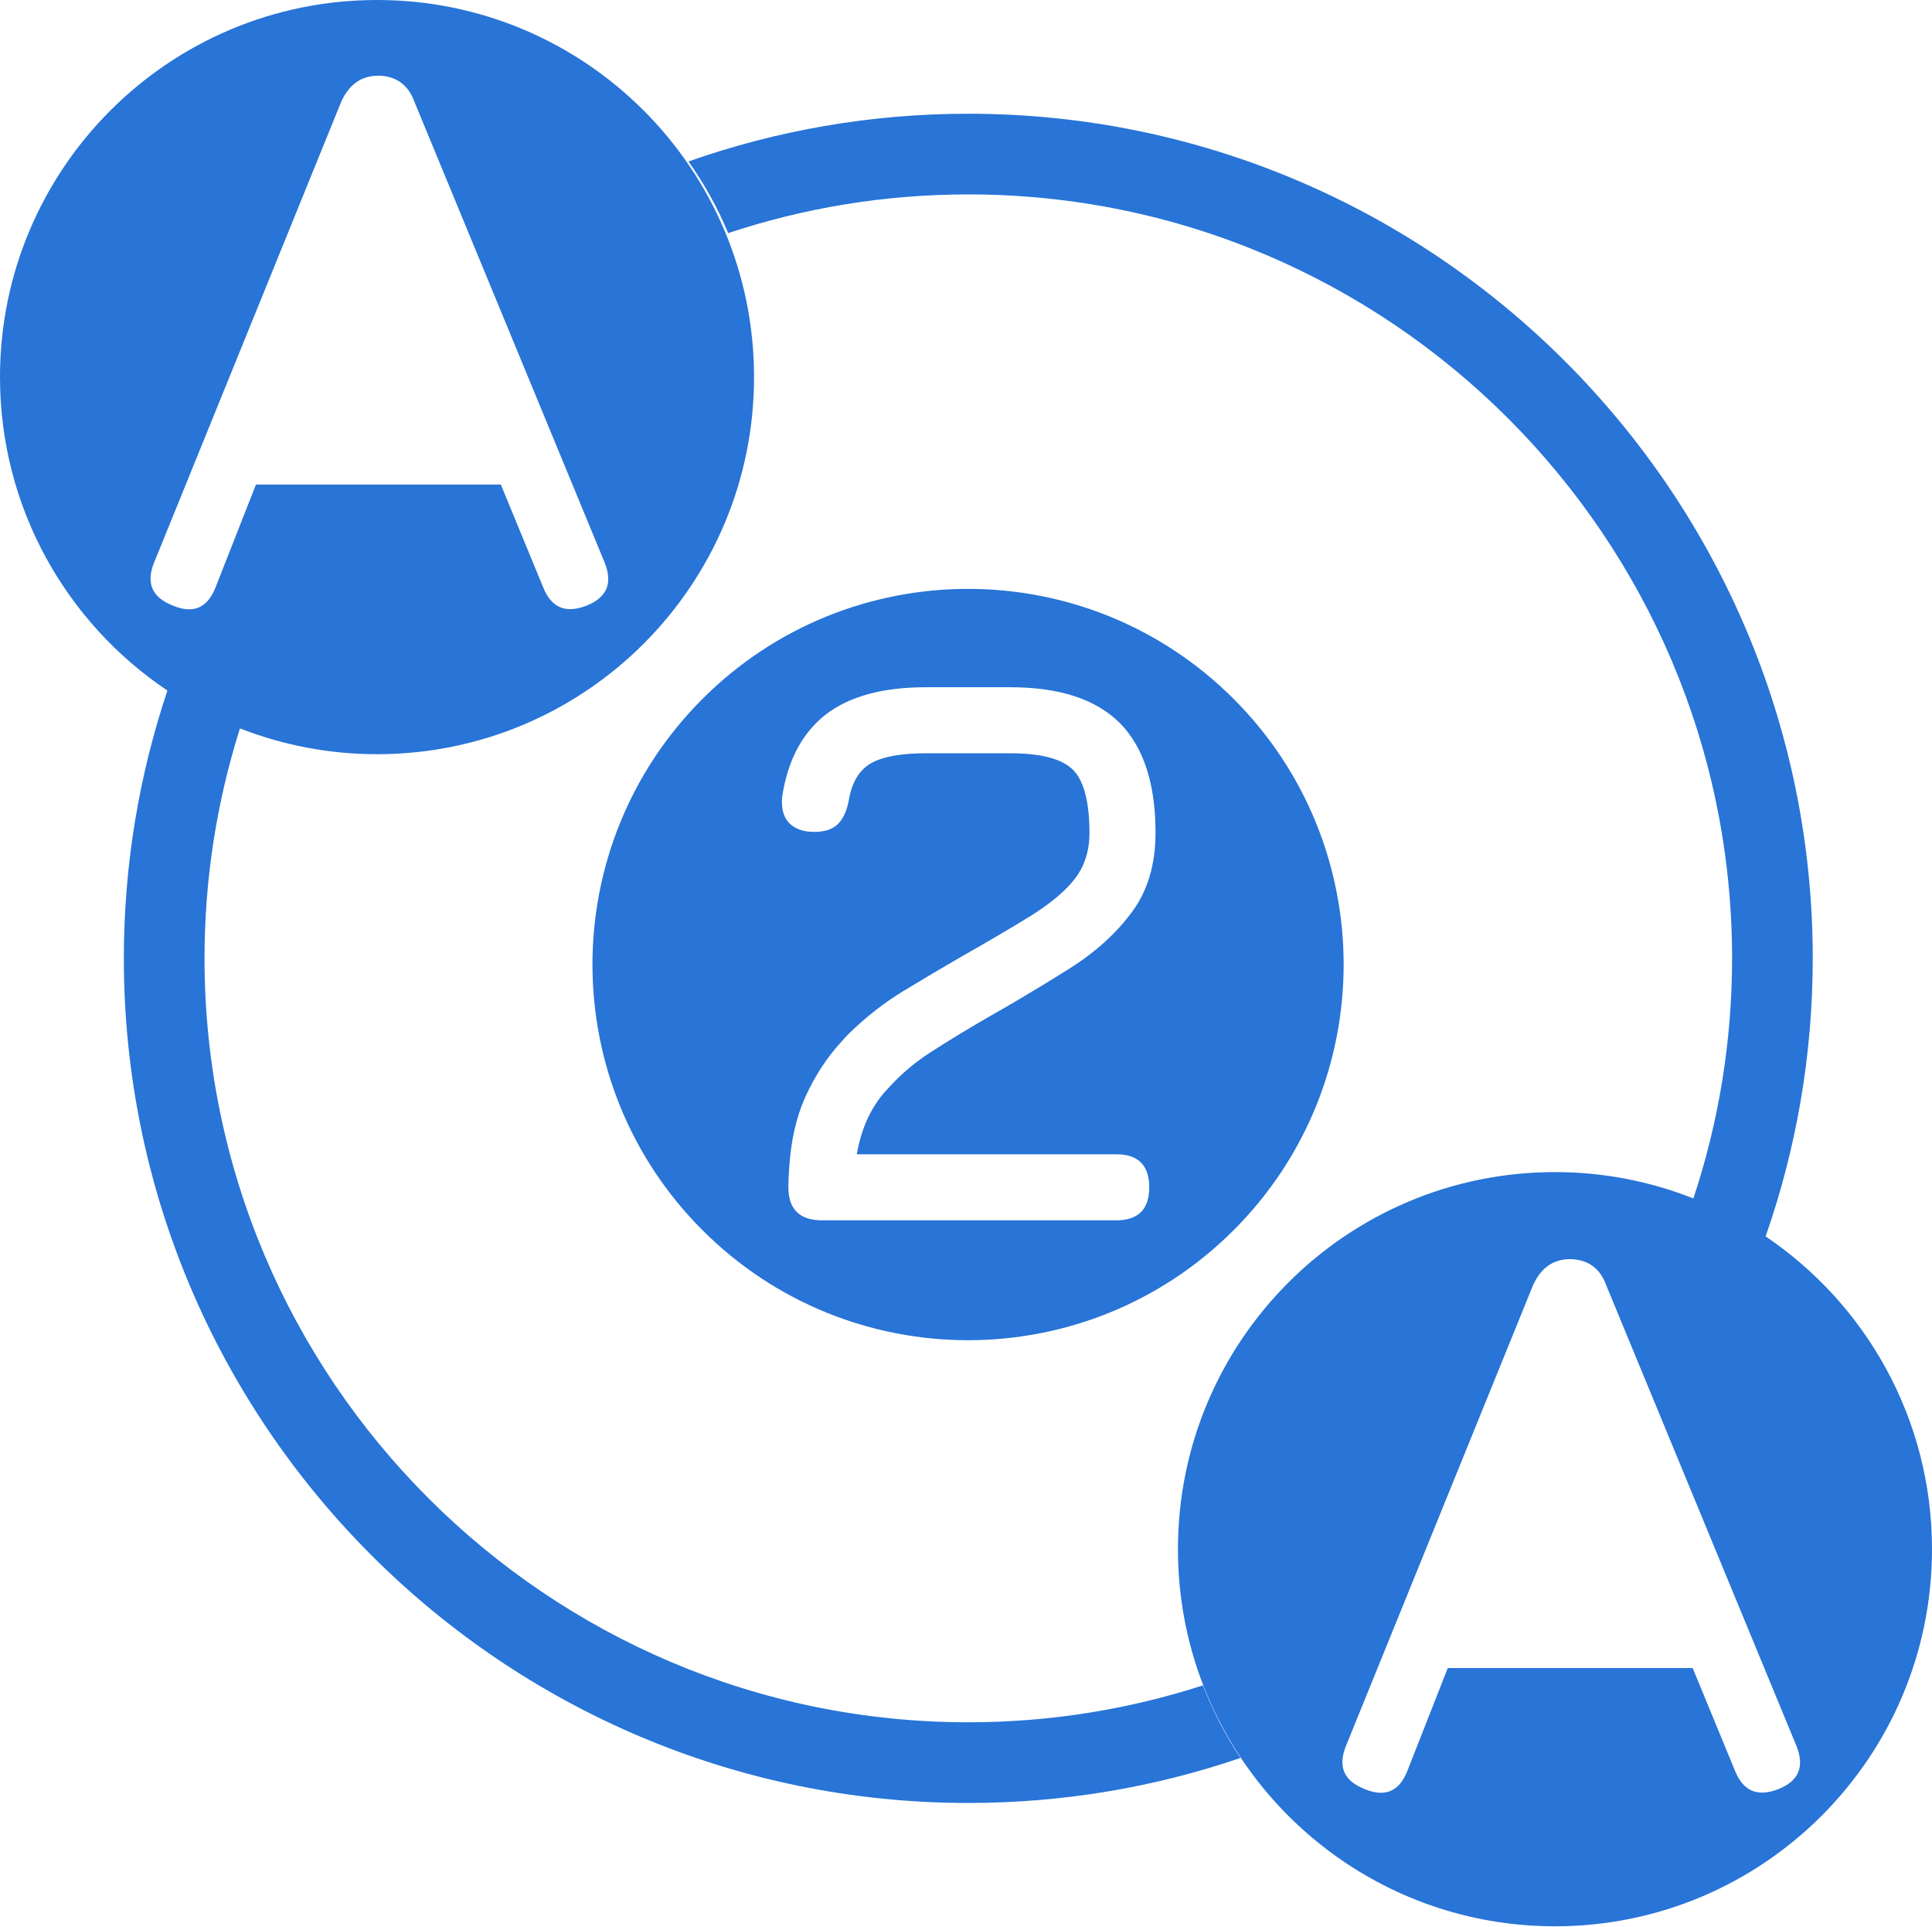
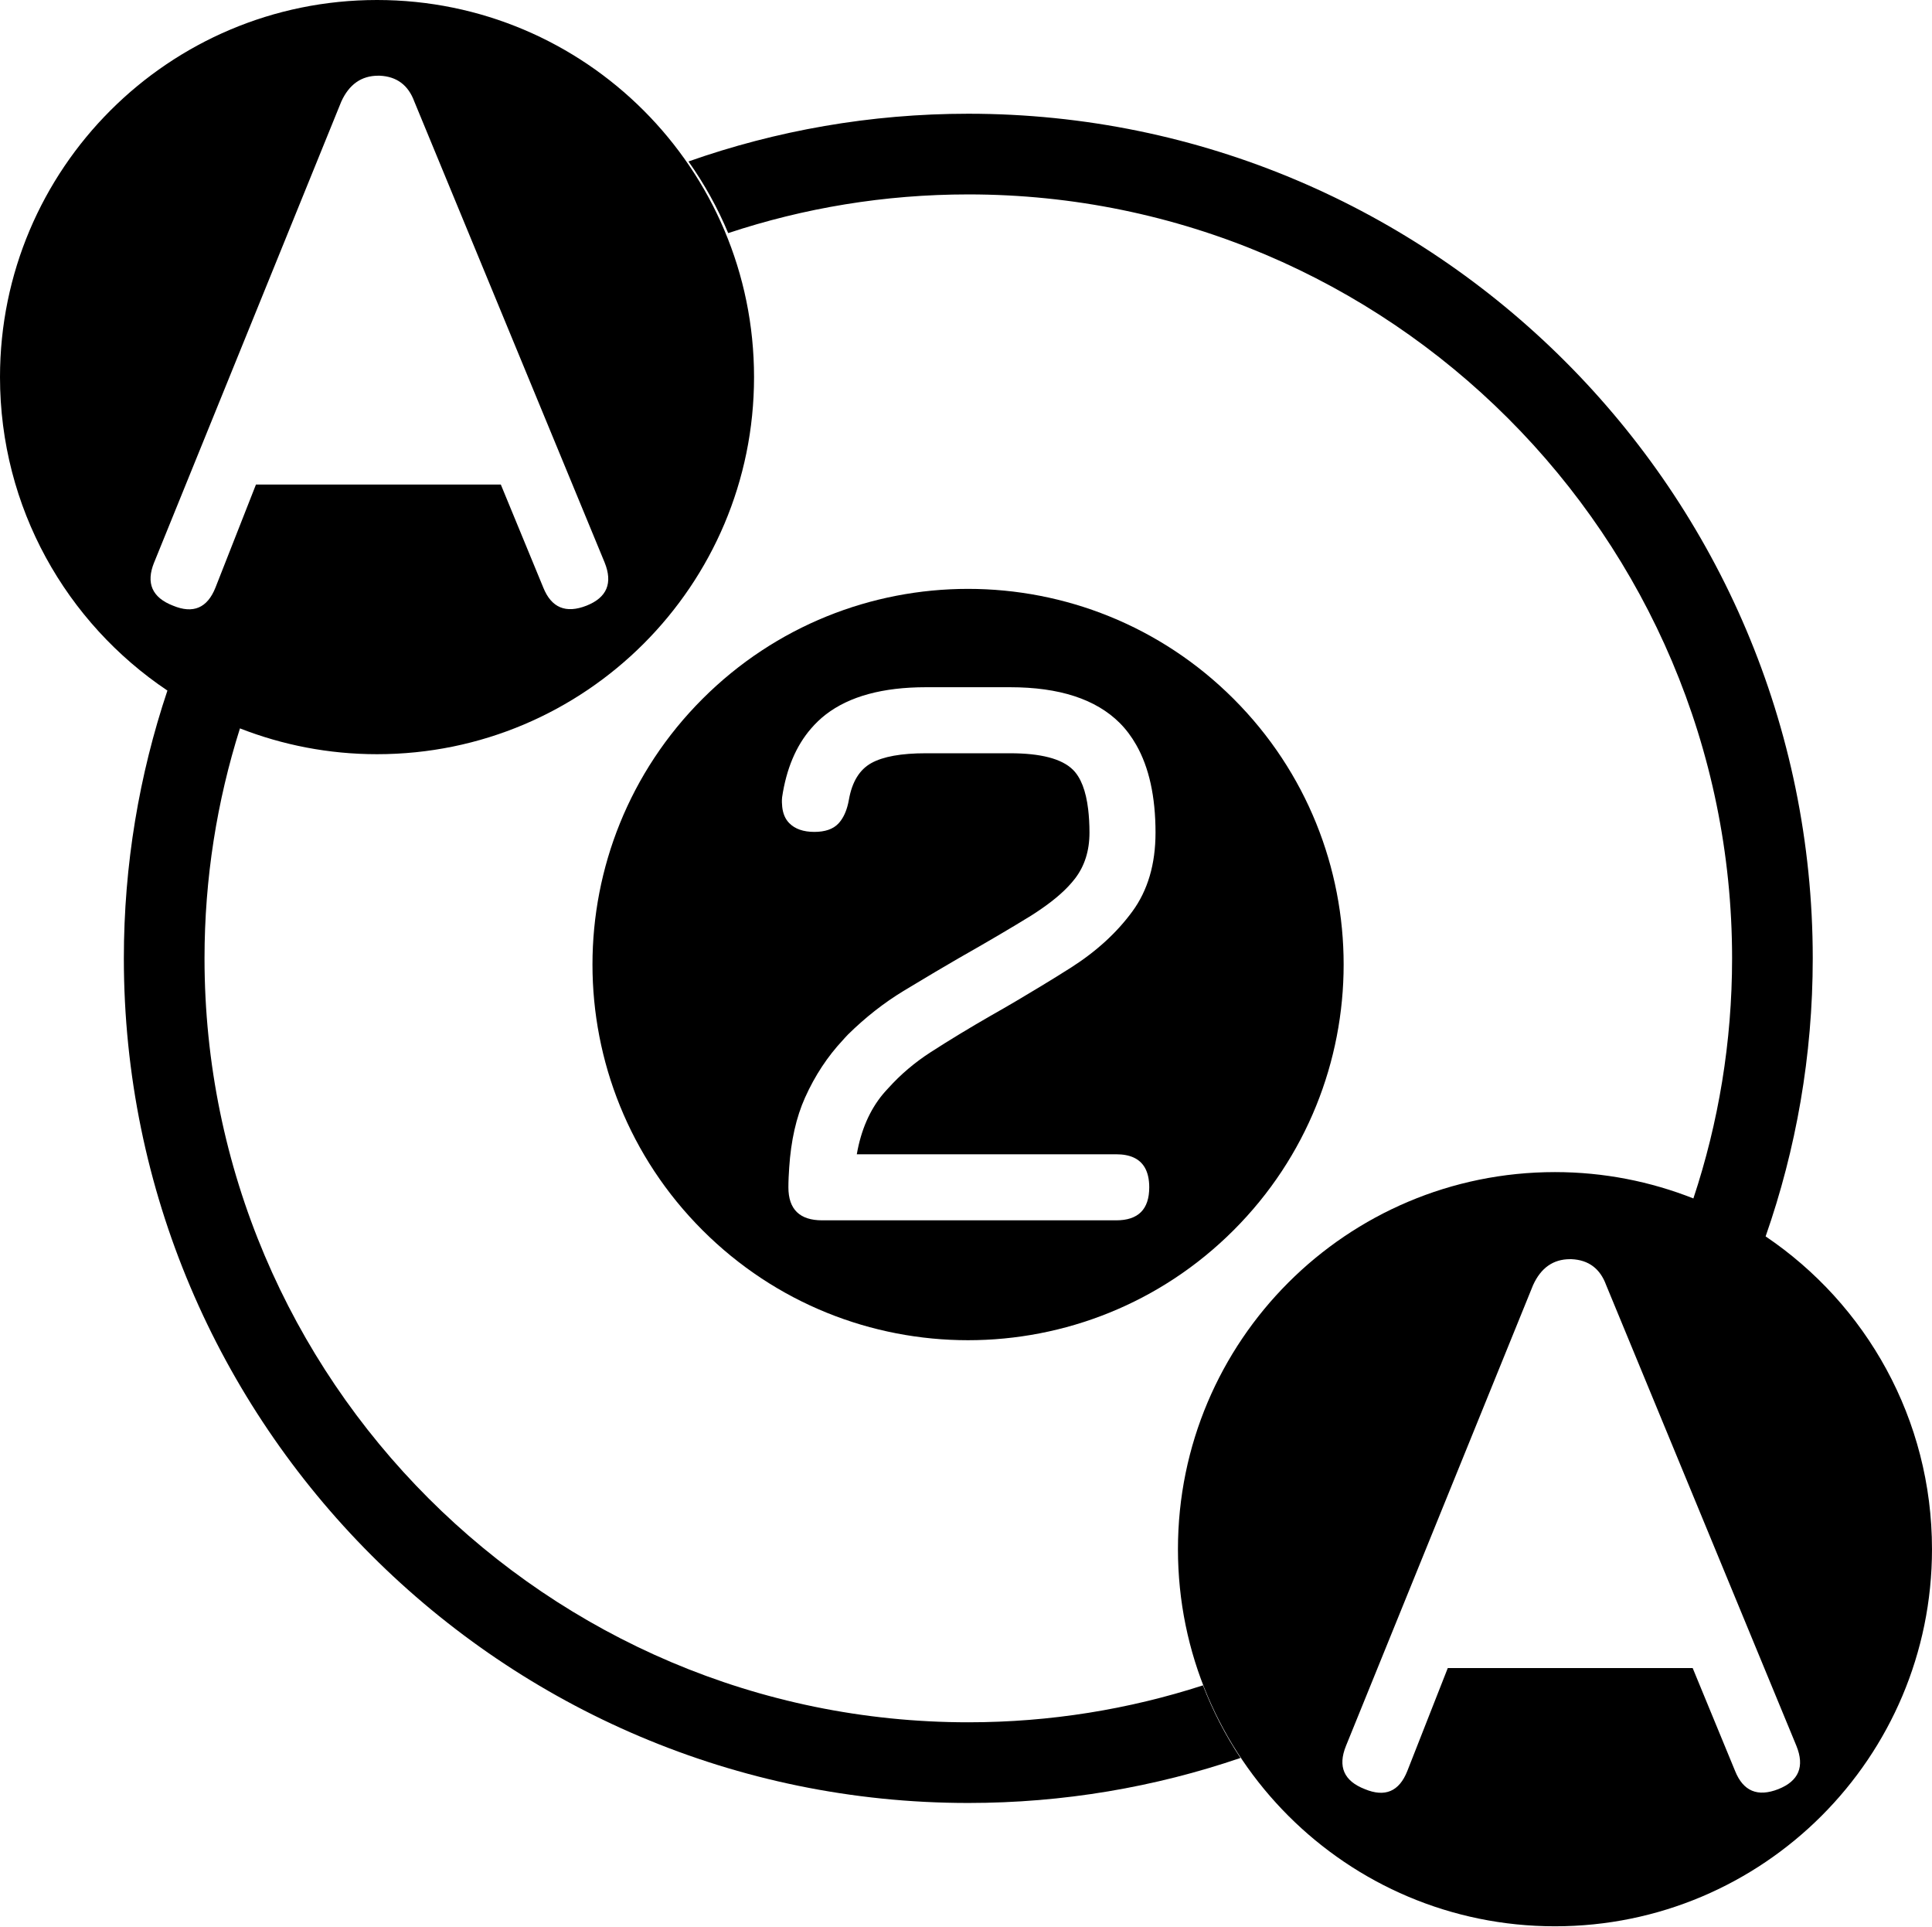
<svg xmlns="http://www.w3.org/2000/svg" viewBox="0 0 199.067 198.437">
-   <path d="M181.924,127.367c3.138-8.975,4.856-18.61,4.856-28.642,0-47.977-39.032-87.009-87.009-87.009-10.102,0-19.804,1.737-28.832,4.916,1.652,2.336,3.018,4.812,4.092,7.382,7.783-2.584,16.1-3.987,24.74-3.987,43.394,0,78.698,35.304,78.698,78.698,0,8.637-1.405,16.95-3.988,24.732-4.417-1.745-9.225-2.714-14.262-2.714-21.455,0-38.847,17.393-38.847,38.847s17.393,38.847,38.847,38.847,38.847-17.393,38.847-38.847c0-13.416-6.801-25.243-17.143-32.223ZM183.236,184.307c-2.133.836-3.619.216-4.455-1.863l-1.936-4.697-2.438-5.914h-25.232l-2.325,5.914-1.846,4.697c-.837,2.106-2.296,2.727-4.375,1.863-2.16-.836-2.808-2.322-1.944-4.455l.855-2.105,4.991-12.29,13.431-33.07c.81-1.782,2.079-2.673,3.807-2.673h.162c1.755.081,2.942.972,3.564,2.673l18.493,44.78.24.58.869,2.105c.864,2.133.243,3.619-1.863,4.455Z" style="fill: #2874d7;" />
-   <path d="M99.771,177.422c-43.394,0-78.698-35.304-78.698-78.698,0-8.252,1.285-16.208,3.651-23.689,4.379,1.71,9.139,2.659,14.123,2.659,21.455,0,38.847-17.393,38.847-38.847S60.302,0,38.847,0,0,17.393,0,38.847c0,13.462,6.849,25.321,17.25,32.292-2.907,8.673-4.489,17.947-4.489,27.585,0,47.977,39.032,87.009,87.009,87.009,9.809,0,19.243-1.633,28.047-4.639-1.581-2.372-2.866-4.882-3.868-7.477-7.622,2.466-15.747,3.805-24.179,3.805ZM15.884,57.938L35.162,10.472c.81-1.782,2.079-2.673,3.807-2.673h.162c1.755.081,2.942.972,3.564,2.673l18.319,44.36,1.111,2.691.171.414c.864,2.133.243,3.619-1.863,4.455-2.133.836-3.619.216-4.455-1.863l-1.239-3.006-3.135-7.605h-25.232l-2.989,7.605-1.182,3.006c-.837,2.106-2.296,2.727-4.375,1.863-2.16-.836-2.808-2.322-1.944-4.455Z" style="fill: #2874d7;" />
-   <path d="M72.381,126.727c15.113,15.113,39.616,15.113,54.729,0,15.113-15.113,15.113-39.616,0-54.729-15.113-15.113-39.616-15.113-54.729,0-15.113,15.113-15.113,39.616,0,54.729ZM85.081,73.609c2.43-1.876,5.873-2.815,10.328-2.815h8.666c5.076,0,8.842,1.229,11.3,3.685.657.657,1.219,1.415,1.701,2.26,1.318,2.313,1.985,5.321,1.985,9.039,0,3.241-.797,5.947-2.39,8.12-1.593,2.174-3.685,4.091-6.277,5.751-1.026.657-2.105,1.316-3.19,1.976-1.657,1.006-3.359,2.015-5.153,3.026-2.16,1.242-4.206,2.484-6.136,3.726-1.679,1.081-3.131,2.324-4.38,3.71-.187.208-.383.409-.56.624-1.364,1.648-2.262,3.713-2.693,6.197h26.73c1.428,0,2.405.452,2.934,1.352.311.529.468,1.211.468,2.05,0,2.269-1.134,3.402-3.402,3.402h-30.294c-2.322,0-3.484-1.134-3.484-3.402,0-.709.04-1.381.084-2.05.181-2.74.714-5.153,1.637-7.204,1.024-2.278,2.321-4.225,3.862-5.879.185-.199.359-.411.552-.601,1.796-1.768,3.706-3.266,5.731-4.495.262-.159.5-.299.757-.455,1.729-1.044,3.367-2.017,4.872-2.887,2.997-1.701,5.501-3.172,7.513-4.415.372-.23.709-.462,1.047-.694,1.486-1.02,2.654-2.057,3.468-3.113.999-1.296,1.499-2.876,1.499-4.739,0-.884-.048-1.681-.135-2.406-.229-1.912-.755-3.281-1.587-4.094-1.148-1.12-3.3-1.681-6.46-1.681h-8.666c-2.539,0-4.415.338-5.63,1.012-1.215.675-1.985,1.931-2.309,3.767-.046.264-.103.511-.17.744-.208.722-.515,1.298-.923,1.727-.54.567-1.363.851-2.47.851-1.134,0-1.998-.304-2.592-.911-.411-.42-.642-.982-.717-1.666-.034-.306-.046-.628-.012-.987.437-2.932,1.432-5.286,2.975-7.073.46-.533.963-1.021,1.521-1.453Z" style="fill: #2874d7;" />
+   <path d="M181.924,127.367c3.138-8.975,4.856-18.61,4.856-28.642,0-47.977-39.032-87.009-87.009-87.009-10.102,0-19.804,1.737-28.832,4.916,1.652,2.336,3.018,4.812,4.092,7.382,7.783-2.584,16.1-3.987,24.74-3.987,43.394,0,78.698,35.304,78.698,78.698,0,8.637-1.405,16.95-3.988,24.732-4.417-1.745-9.225-2.714-14.262-2.714-21.455,0-38.847,17.393-38.847,38.847s17.393,38.847,38.847,38.847,38.847-17.393,38.847-38.847c0-13.416-6.801-25.243-17.143-32.223ZM183.236,184.307c-2.133.836-3.619.216-4.455-1.863l-1.936-4.697-2.438-5.914h-25.232l-2.325,5.914-1.846,4.697c-.837,2.106-2.296,2.727-4.375,1.863-2.16-.836-2.808-2.322-1.944-4.455l.855-2.105,4.991-12.29,13.431-33.07c.81-1.782,2.079-2.673,3.807-2.673h.162c1.755.081,2.942.972,3.564,2.673l18.493,44.78.24.58.869,2.105c.864,2.133.243,3.619-1.863,4.455Z" fill="currentColor" />
+   <path d="M99.771,177.422c-43.394,0-78.698-35.304-78.698-78.698,0-8.252,1.285-16.208,3.651-23.689,4.379,1.71,9.139,2.659,14.123,2.659,21.455,0,38.847-17.393,38.847-38.847S60.302,0,38.847,0,0,17.393,0,38.847c0,13.462,6.849,25.321,17.25,32.292-2.907,8.673-4.489,17.947-4.489,27.585,0,47.977,39.032,87.009,87.009,87.009,9.809,0,19.243-1.633,28.047-4.639-1.581-2.372-2.866-4.882-3.868-7.477-7.622,2.466-15.747,3.805-24.179,3.805ZM15.884,57.938L35.162,10.472c.81-1.782,2.079-2.673,3.807-2.673h.162c1.755.081,2.942.972,3.564,2.673l18.319,44.36,1.111,2.691.171.414c.864,2.133.243,3.619-1.863,4.455-2.133.836-3.619.216-4.455-1.863l-1.239-3.006-3.135-7.605h-25.232l-2.989,7.605-1.182,3.006c-.837,2.106-2.296,2.727-4.375,1.863-2.16-.836-2.808-2.322-1.944-4.455Z" fill="currentColor" />
+   <path d="M72.381,126.727c15.113,15.113,39.616,15.113,54.729,0,15.113-15.113,15.113-39.616,0-54.729-15.113-15.113-39.616-15.113-54.729,0-15.113,15.113-15.113,39.616,0,54.729ZM85.081,73.609c2.43-1.876,5.873-2.815,10.328-2.815h8.666c5.076,0,8.842,1.229,11.3,3.685.657.657,1.219,1.415,1.701,2.26,1.318,2.313,1.985,5.321,1.985,9.039,0,3.241-.797,5.947-2.39,8.12-1.593,2.174-3.685,4.091-6.277,5.751-1.026.657-2.105,1.316-3.19,1.976-1.657,1.006-3.359,2.015-5.153,3.026-2.16,1.242-4.206,2.484-6.136,3.726-1.679,1.081-3.131,2.324-4.38,3.71-.187.208-.383.409-.56.624-1.364,1.648-2.262,3.713-2.693,6.197h26.73c1.428,0,2.405.452,2.934,1.352.311.529.468,1.211.468,2.05,0,2.269-1.134,3.402-3.402,3.402h-30.294c-2.322,0-3.484-1.134-3.484-3.402,0-.709.04-1.381.084-2.05.181-2.74.714-5.153,1.637-7.204,1.024-2.278,2.321-4.225,3.862-5.879.185-.199.359-.411.552-.601,1.796-1.768,3.706-3.266,5.731-4.495.262-.159.5-.299.757-.455,1.729-1.044,3.367-2.017,4.872-2.887,2.997-1.701,5.501-3.172,7.513-4.415.372-.23.709-.462,1.047-.694,1.486-1.02,2.654-2.057,3.468-3.113.999-1.296,1.499-2.876,1.499-4.739,0-.884-.048-1.681-.135-2.406-.229-1.912-.755-3.281-1.587-4.094-1.148-1.12-3.3-1.681-6.46-1.681h-8.666c-2.539,0-4.415.338-5.63,1.012-1.215.675-1.985,1.931-2.309,3.767-.046.264-.103.511-.17.744-.208.722-.515,1.298-.923,1.727-.54.567-1.363.851-2.47.851-1.134,0-1.998-.304-2.592-.911-.411-.42-.642-.982-.717-1.666-.034-.306-.046-.628-.012-.987.437-2.932,1.432-5.286,2.975-7.073.46-.533.963-1.021,1.521-1.453Z" fill="currentColor" />
</svg>
